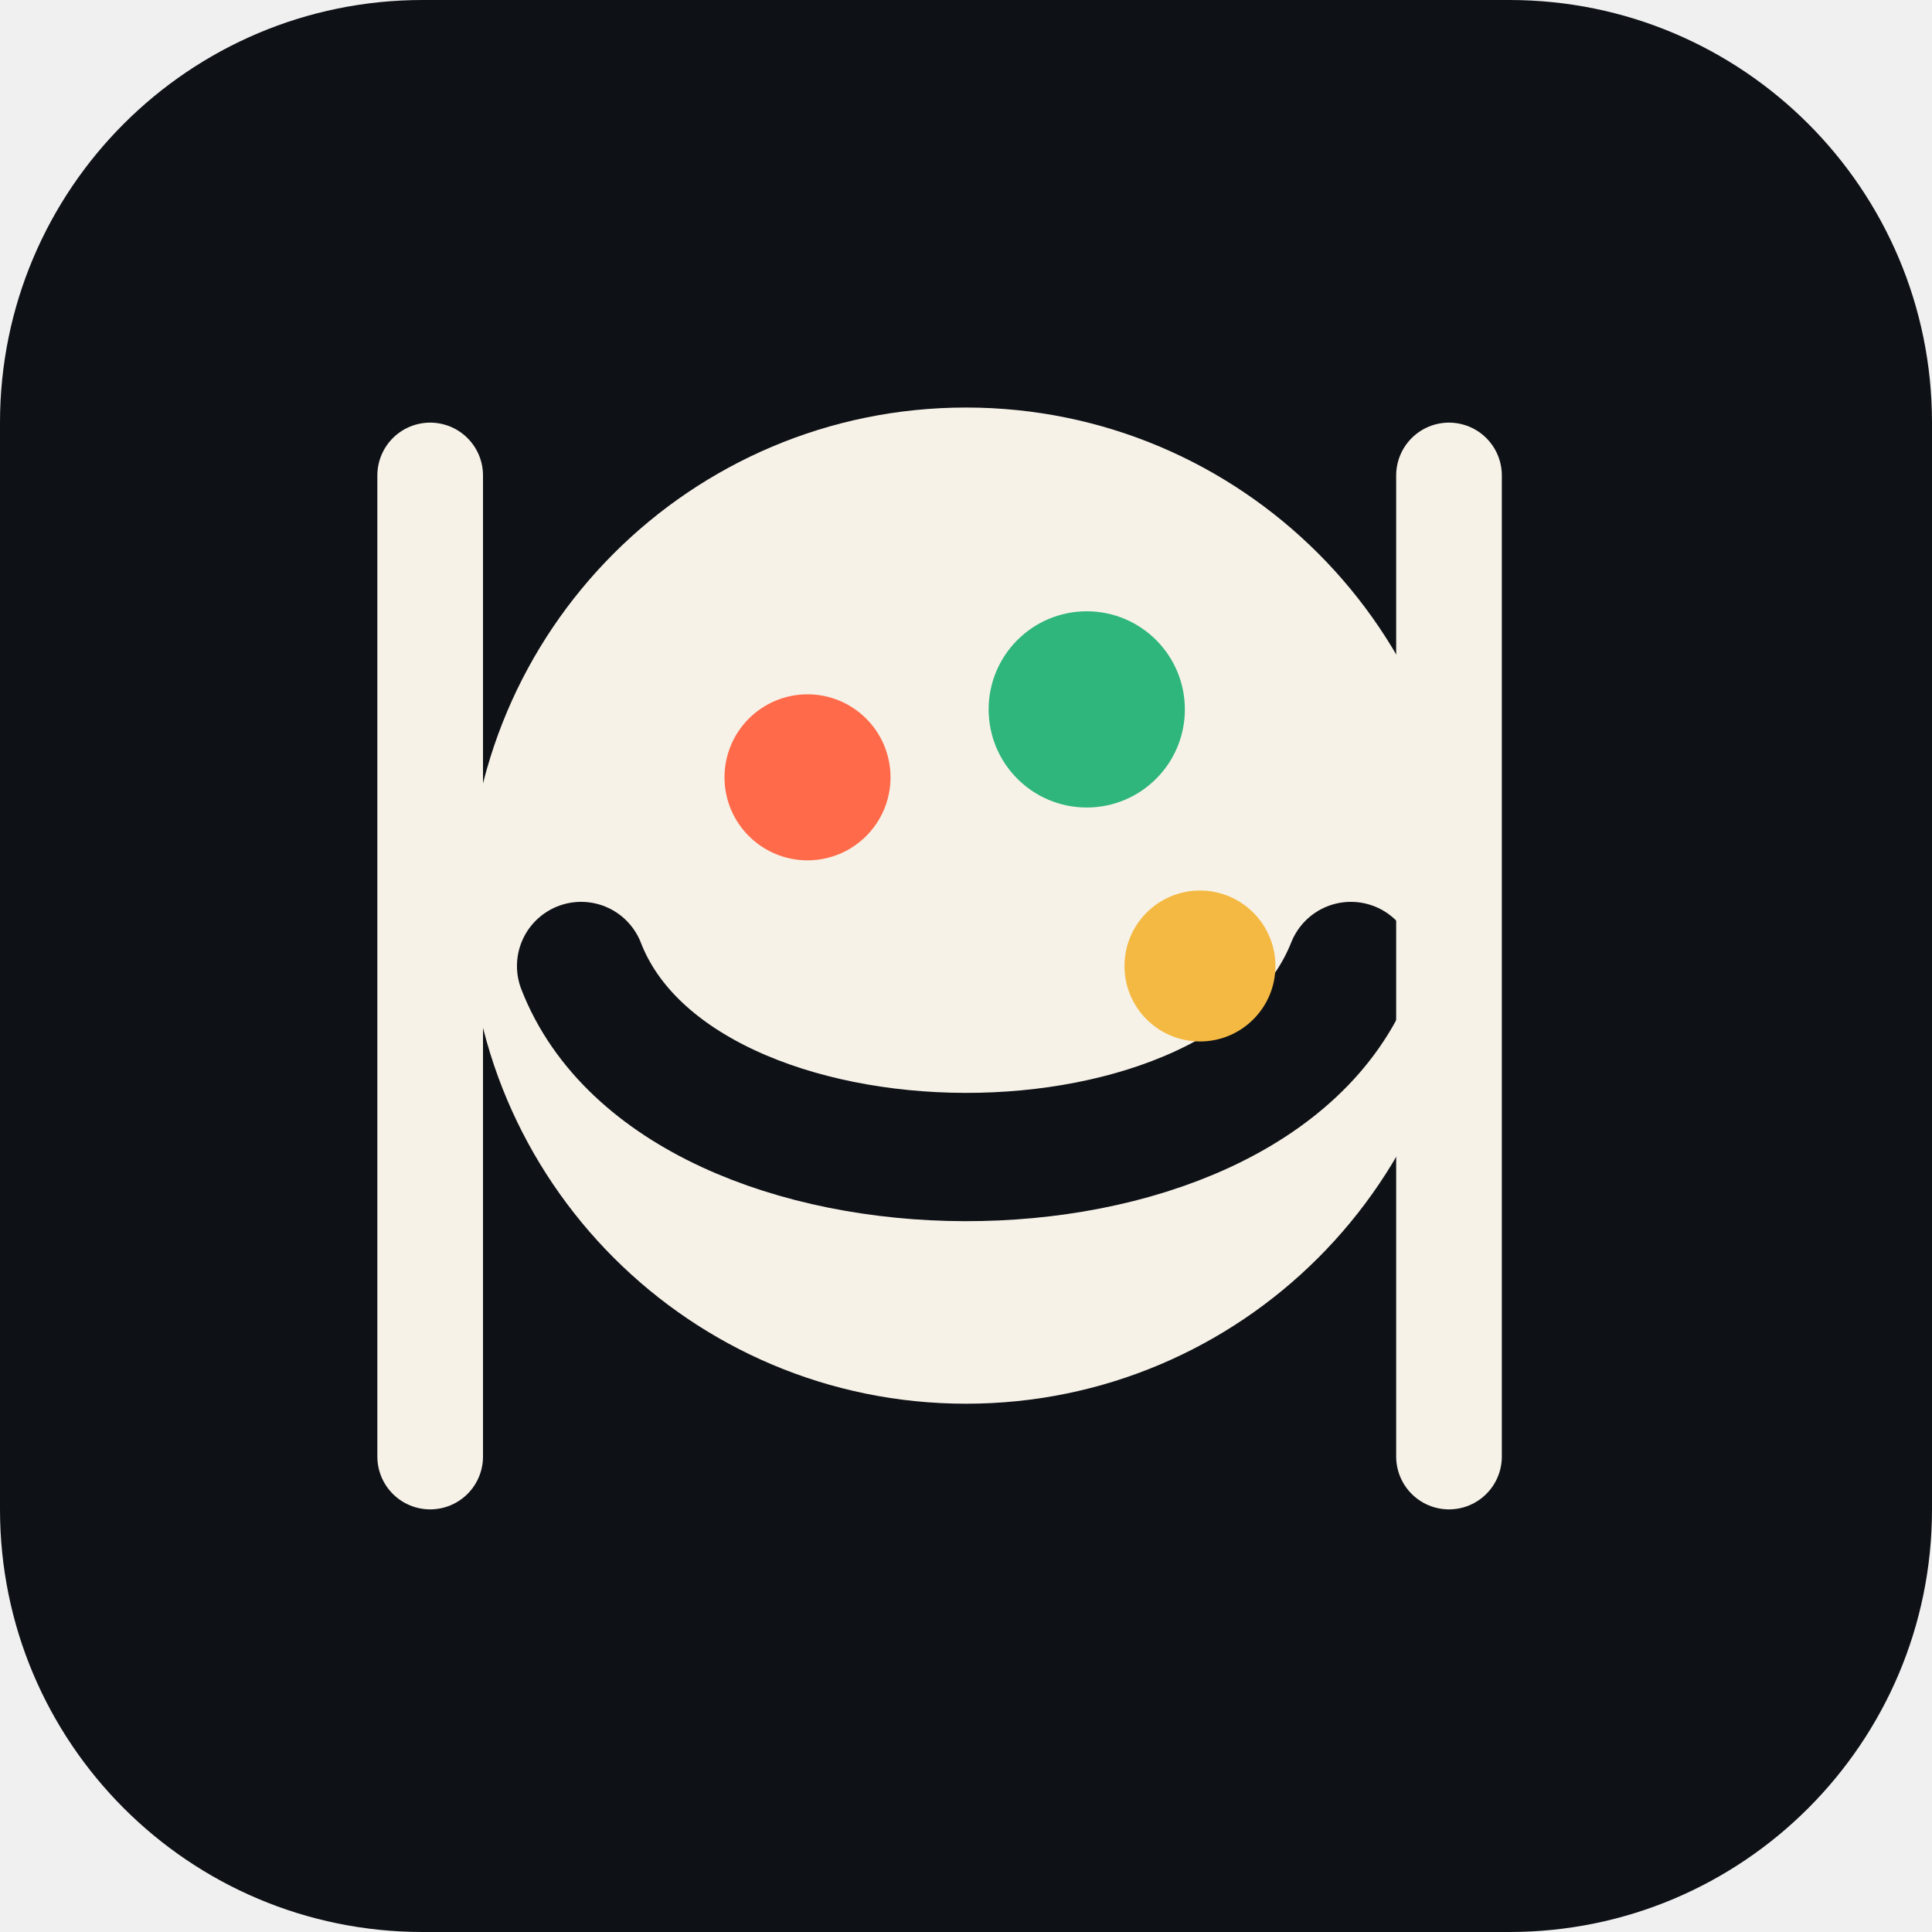
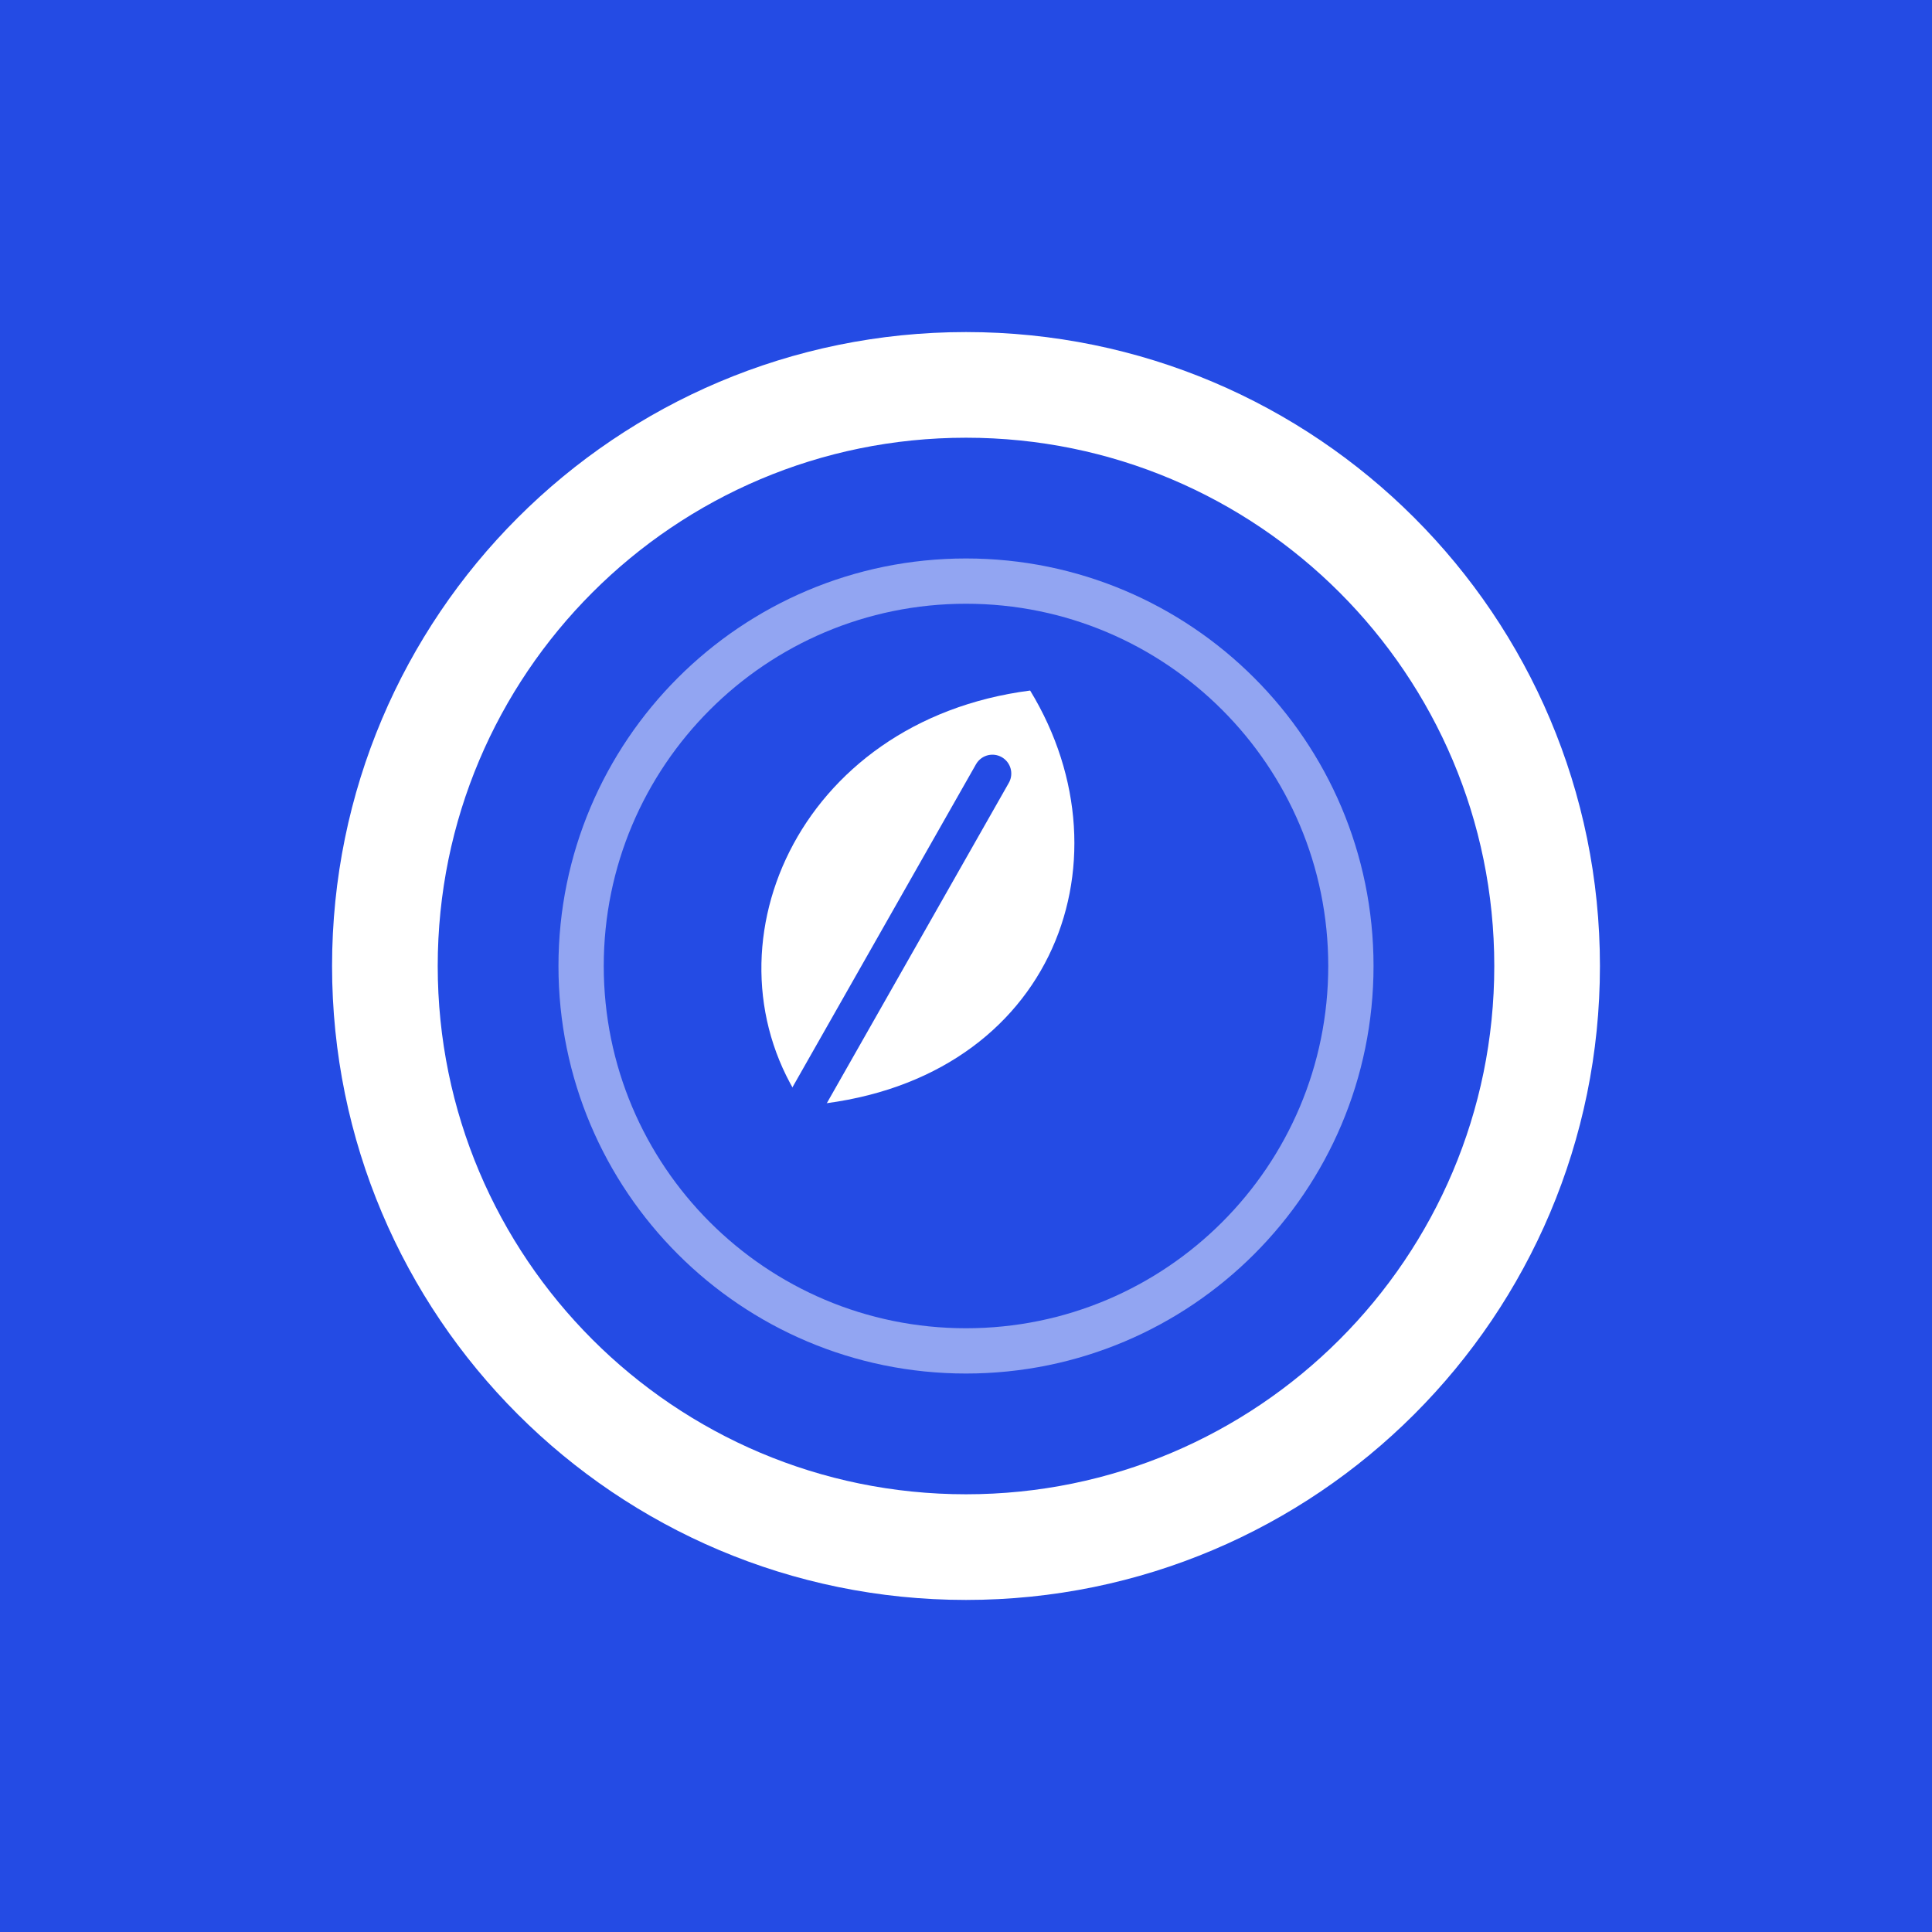
<svg xmlns="http://www.w3.org/2000/svg" viewBox="0 0 512 512">
-   <rect width="512" height="512" rx="112" fill="#0e1116" />
-   <circle cx="256" cy="240" r="132" fill="#f7f2e8" />
-   <path d="M154 256c26 67 177 68 204 0" fill="none" stroke="#0e1116" stroke-width="34" stroke-linecap="round" />
-   <circle cx="214" cy="206" r="22" fill="#ff6b4a" />
-   <circle cx="288" cy="188" r="26" fill="#2eb67d" />
-   <circle cx="318" cy="256" r="20" fill="#f4b942" />
-   <path d="M384 126v260" stroke="#f7f2e8" stroke-width="28" stroke-linecap="round" />
-   <path d="M114 126v260" stroke="#f7f2e8" stroke-width="28" stroke-linecap="round" />
+   <rect width="512" height="512" fill="#244be4" />
+   <circle cx="256" cy="256" r="154" fill="none" stroke="#fff" stroke-width="28" />
+   <circle cx="256" cy="256" r="102" fill="none" stroke="#fff" stroke-width="12" opacity=".5" />
+   <path d="M213 293c-28-41-2-102 60-110 28 46 5 105-60 110Z" fill="#fff" />
+   <path d="m213 293 50-88" stroke="#244be4" stroke-width="10" stroke-linecap="round" />
</svg>
